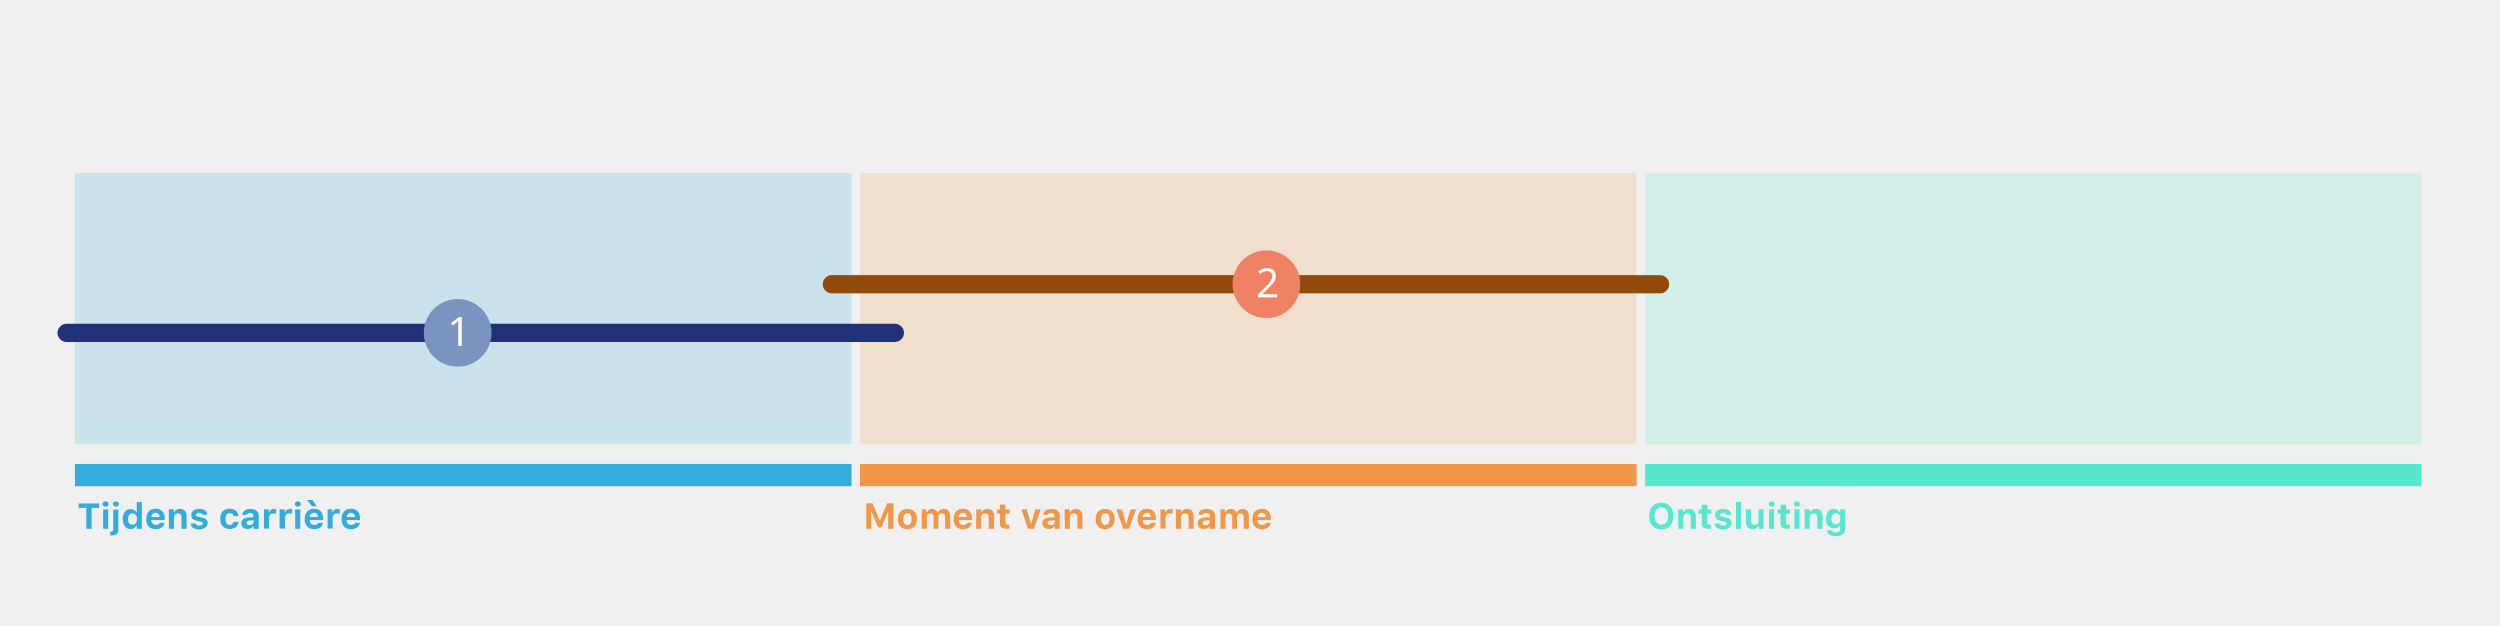
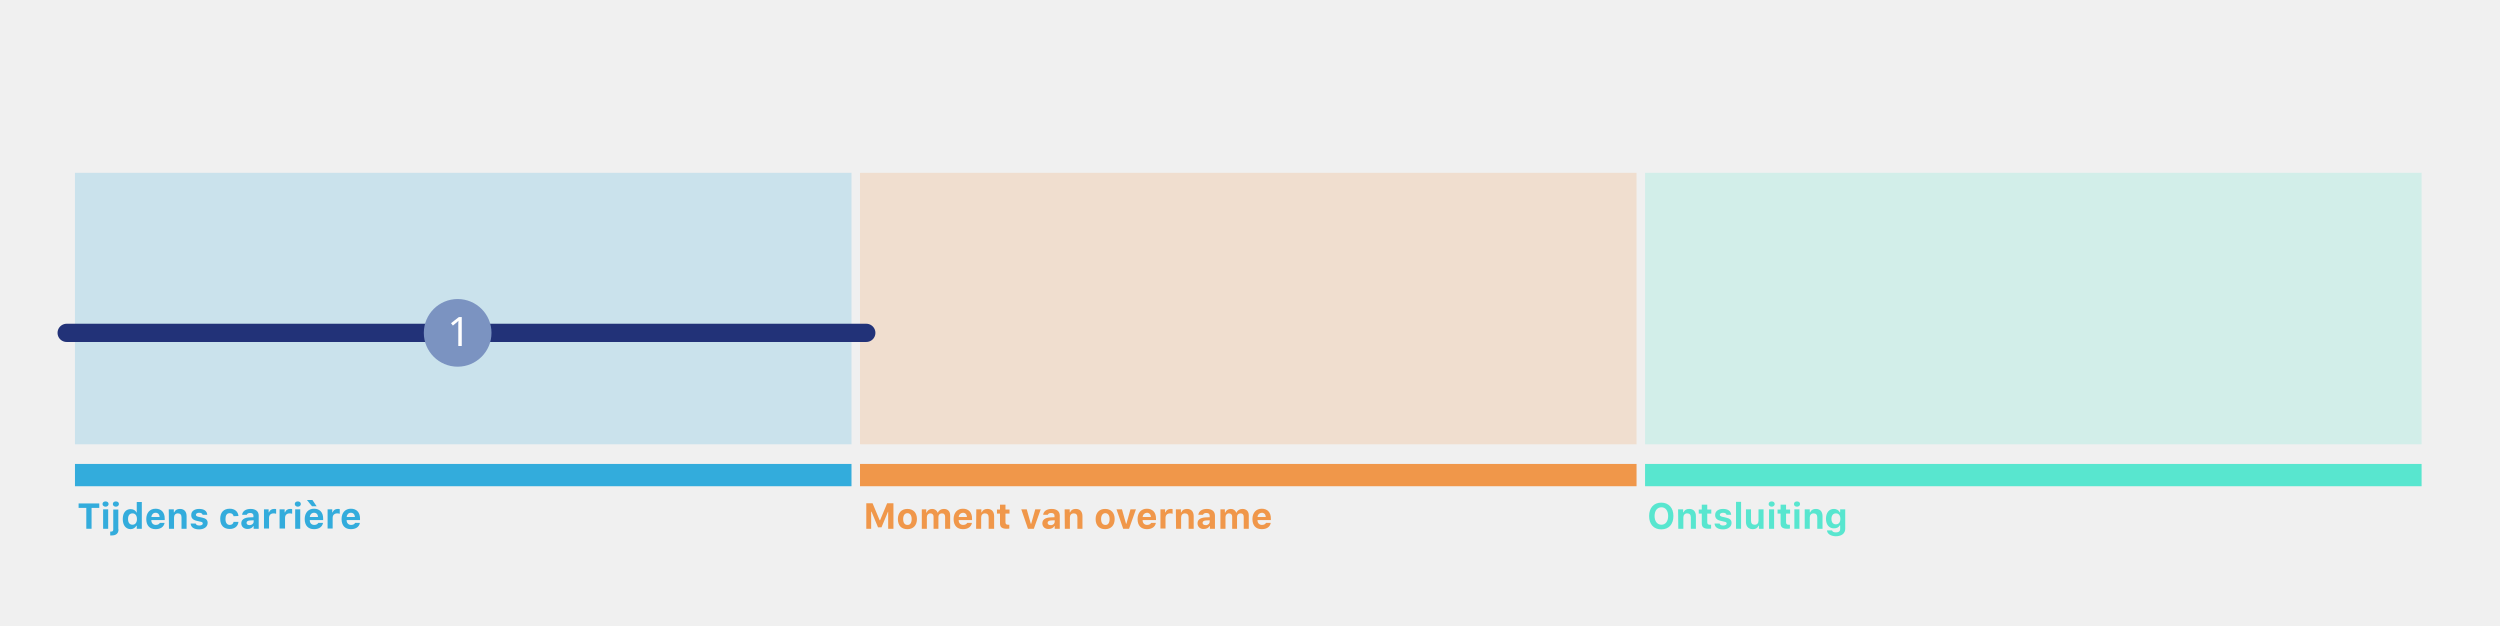
<svg xmlns="http://www.w3.org/2000/svg" version="1.1" id="Layer_1" x="0px" y="0px" viewBox="0 0 1234 308.7" style="enable-background:new 0 0 1234 308.7;" xml:space="preserve">
  <style type="text/css">
	.st0{enable-background:new    ;}
	.st1{fill:#F0974A;}
	.st2{opacity:0.2;fill:#33ACDC;enable-background:new    ;}
	.st3{opacity:0.2;fill:#F0974A;enable-background:new    ;}
	.st4{opacity:0.2;fill:#58E6CF;enable-background:new    ;}
	.st5{fill:#58E6CF;}
	.st6{fill:#33ACDC;}
	.st7{fill:none;stroke:#000000;stroke-width:5;stroke-linecap:round;stroke-linejoin:round;}
	.st8{fill:none;stroke:#223278;stroke-width:9;stroke-linecap:round;stroke-linejoin:round;}
- 	.st9{fill:none;stroke:#914A0C;stroke-width:9;stroke-linecap:round;stroke-linejoin:round;}
- 	.st10{fill:#F08164;}
- 	.st11{fill:#FFFFFF;}
- 	.st12{font-family:'MyriadPro-Semibold';}
- 	.st13{font-size:20px;}
- 	.st14{fill:#7B93C1;}
+ 	.st9{fill:#7B93C1;}
+ 	.st10{fill:#FFFFFF;}
+ 	.st11{font-family:'MyriadPro-Semibold';}
+ 	.st12{font-size:20px;}
</style>
  <g class="st0">
    <path class="st1" d="M438.4,261v-8.4h-0.1l-3.2,7.7h-1.7l-3.2-7.7H430v8.4h-2.4v-12.6h3.1l3.5,8.4h0.2l3.5-8.4h3.1V261H438.4z" />
    <path class="st1" d="M443.2,256.2c0-3.1,1.8-5,4.7-5s4.7,1.9,4.7,5c0,3.1-1.8,5-4.7,5C444.9,261.2,443.2,259.4,443.2,256.2z    M450,256.2c0-1.8-0.8-2.9-2.1-2.9c-1.3,0-2.1,1.1-2.1,2.9c0,1.9,0.8,2.9,2.1,2.9C449.2,259.2,450,258.1,450,256.2z" />
    <path class="st1" d="M454.7,251.4h2.5v1.6h0.2c0.4-1.1,1.4-1.8,2.7-1.8c1.3,0,2.3,0.7,2.7,1.8h0.2c0.4-1.1,1.5-1.8,2.9-1.8   c1.9,0,3.1,1.2,3.1,3.2v6.6h-2.5v-5.9c0-1.1-0.5-1.7-1.6-1.7c-1,0-1.7,0.7-1.7,1.7v5.9h-2.4v-6c0-1-0.6-1.6-1.6-1.6   s-1.7,0.8-1.7,1.8v5.8H455v-9.6H454.7z" />
    <path class="st1" d="M479.7,258.3c-0.4,1.8-2,2.9-4.4,2.9c-2.9,0-4.6-1.8-4.6-5c0-3.1,1.8-5.1,4.6-5.1c2.8,0,4.5,1.8,4.5,4.8v0.8   h-6.6v0.1c0,1.4,0.9,2.3,2.2,2.3c1,0,1.7-0.4,2-1h2.3V258.3z M473.2,255.2h4.1c-0.1-1.3-0.8-2.1-2-2.1   C474.1,253.2,473.3,254,473.2,255.2z" />
    <path class="st1" d="M481.9,251.4h2.5v1.5h0.2c0.4-1.1,1.4-1.7,2.8-1.7c2.1,0,3.3,1.3,3.3,3.6v6.2H488v-5.6c0-1.3-0.6-2-1.8-2   c-1.2,0-1.9,0.8-1.9,2.1v5.5h-2.5L481.9,251.4L481.9,251.4z" />
    <path class="st1" d="M496.3,249.1v2.4h2v2h-2v4.3c0,0.8,0.4,1.2,1.2,1.2c0.3,0,0.5,0,0.7,0v1.9c-0.3,0.1-0.8,0.1-1.3,0.1   c-2.3,0-3.3-0.8-3.3-2.6v-4.9h-1.5v-2h1.5v-2.4H496.3z" />
    <path class="st1" d="M510.3,261h-2.9l-3.3-9.6h2.7l2,7.1h0.2l2-7.1h2.7L510.3,261z" />
    <path class="st1" d="M514.5,258.3c0-1.7,1.3-2.7,3.7-2.9l2.3-0.1v-0.8c0-0.8-0.6-1.3-1.6-1.3c-0.9,0-1.5,0.3-1.7,0.9h-2.3   c0.2-1.8,1.8-2.9,4.2-2.9c2.5,0,4,1.2,4,3.3v6.5h-2.5v-1.3h-0.2c-0.5,0.9-1.5,1.4-2.8,1.4C515.8,261.2,514.5,260,514.5,258.3z    M520.6,257.5v-0.7l-1.9,0.1c-1.1,0.1-1.6,0.5-1.6,1.2s0.6,1.1,1.5,1.1C519.7,259.3,520.6,258.5,520.6,257.5z" />
    <path class="st1" d="M525.5,251.4h2.5v1.5h0.2c0.4-1.1,1.4-1.7,2.8-1.7c2.1,0,3.3,1.3,3.3,3.6v6.2h-2.5v-5.6c0-1.3-0.6-2-1.8-2   s-1.9,0.8-1.9,2.1v5.5h-2.5L525.5,251.4L525.5,251.4z" />
    <path class="st1" d="M540.8,256.2c0-3.1,1.8-5,4.7-5s4.7,1.9,4.7,5c0,3.1-1.8,5-4.7,5S540.8,259.4,540.8,256.2z M547.7,256.2   c0-1.8-0.8-2.9-2.1-2.9s-2.1,1.1-2.1,2.9c0,1.9,0.8,2.9,2.1,2.9C546.9,259.2,547.7,258.1,547.7,256.2z" />
    <path class="st1" d="M557.3,261h-2.9l-3.3-9.6h2.7l2,7.1h0.2l2-7.1h2.7L557.3,261z" />
    <path class="st1" d="M570.5,258.3c-0.4,1.8-2,2.9-4.4,2.9c-2.9,0-4.6-1.8-4.6-5c0-3.1,1.8-5.1,4.6-5.1s4.5,1.8,4.5,4.8v0.8H564v0.1   c0,1.4,0.9,2.3,2.2,2.3c1,0,1.7-0.4,2-1h2.3V258.3z M564,255.2h4.1c-0.1-1.3-0.8-2.1-2-2.1C564.9,253.2,564.1,254,564,255.2z" />
    <path class="st1" d="M572.6,251.4h2.5v1.5h0.2c0.3-1,1.2-1.7,2.5-1.7c0.3,0,0.8,0,1,0.1v2.3c-0.2-0.1-0.8-0.2-1.2-0.2   c-1.4,0-2.3,0.8-2.3,2.2v5.3h-2.5v-9.5H572.6z" />
    <path class="st1" d="M580.4,251.4h2.5v1.5h0.2c0.4-1.1,1.4-1.7,2.8-1.7c2.1,0,3.3,1.3,3.3,3.6v6.2h-2.5v-5.6c0-1.3-0.6-2-1.8-2   s-1.9,0.8-1.9,2.1v5.5h-2.5L580.4,251.4L580.4,251.4z" />
    <path class="st1" d="M591.1,258.3c0-1.7,1.3-2.7,3.7-2.9l2.3-0.1v-0.8c0-0.8-0.6-1.3-1.6-1.3c-0.9,0-1.5,0.3-1.7,0.9h-2.3   c0.2-1.8,1.8-2.9,4.2-2.9c2.5,0,4,1.2,4,3.3v6.5h-2.5v-1.3H597c-0.5,0.9-1.5,1.4-2.8,1.4C592.4,261.2,591.1,260,591.1,258.3z    M597.1,257.5v-0.7l-1.9,0.1c-1.1,0.1-1.6,0.5-1.6,1.2s0.6,1.1,1.5,1.1C596.2,259.3,597.1,258.5,597.1,257.5z" />
    <path class="st1" d="M602.1,251.4h2.5v1.6h0.2c0.4-1.1,1.4-1.8,2.7-1.8s2.3,0.7,2.7,1.8h0.2c0.4-1.1,1.5-1.8,2.9-1.8   c1.9,0,3.1,1.2,3.1,3.2v6.6h-2.5v-5.9c0-1.1-0.5-1.7-1.6-1.7c-1,0-1.7,0.7-1.7,1.7v5.9h-2.4v-6c0-1-0.6-1.6-1.6-1.6   s-1.7,0.8-1.7,1.8v5.8h-2.5v-9.6H602.1z" />
    <path class="st1" d="M627.2,258.3c-0.4,1.8-2,2.9-4.4,2.9c-2.9,0-4.6-1.8-4.6-5c0-3.1,1.8-5.1,4.6-5.1s4.5,1.8,4.5,4.8v0.8h-6.6   v0.1c0,1.4,0.9,2.3,2.2,2.3c1,0,1.7-0.4,2-1h2.3V258.3z M620.7,255.2h4.1c-0.1-1.3-0.8-2.1-2-2.1   C621.6,253.2,620.8,254,620.7,255.2z" />
  </g>
  <rect id="Rectangle_10_1_" x="37" y="85.3" class="st2" width="383.3" height="134" />
  <rect id="Rectangle_11_1_" x="424.5" y="85.3" class="st3" width="383.3" height="134" />
  <rect id="Rectangle_12_1_" x="812" y="85.3" class="st4" width="383.3" height="134" />
  <g class="st0">
    <path class="st5" d="M826,254.7c0,4.1-2.3,6.6-6,6.6s-6-2.5-6-6.6c0-4.1,2.4-6.6,6-6.6C823.7,248.1,826,250.7,826,254.7z    M816.7,254.7c0,2.6,1.3,4.3,3.4,4.3c2,0,3.3-1.7,3.3-4.3c0-2.6-1.3-4.3-3.3-4.3C818,250.4,816.7,252.1,816.7,254.7z" />
    <path class="st5" d="M828.3,251.4h2.5v1.5h0.2c0.4-1.1,1.4-1.7,2.8-1.7c2.1,0,3.3,1.3,3.3,3.6v6.2h-2.5v-5.6c0-1.3-0.6-2-1.8-2   s-1.9,0.8-1.9,2.1v5.5h-2.5L828.3,251.4L828.3,251.4z" />
    <path class="st5" d="M842.7,249.1v2.4h2v2h-2v4.3c0,0.8,0.4,1.2,1.2,1.2c0.3,0,0.5,0,0.7,0v1.9c-0.3,0.1-0.8,0.1-1.3,0.1   c-2.3,0-3.3-0.8-3.3-2.6v-4.9h-1.5v-2h1.5v-2.4H842.7z" />
    <path class="st5" d="M850.5,251.2c2.4,0,3.9,1,4,2.9h-2.3c-0.1-0.6-0.7-1-1.7-1c-0.9,0-1.6,0.4-1.6,1c0,0.5,0.4,0.8,1.3,1l1.8,0.4   c1.9,0.4,2.7,1.2,2.7,2.6c0,1.9-1.7,3.2-4.2,3.2s-4.1-1-4.2-2.9h2.5c0.2,0.7,0.8,1,1.8,1s1.7-0.4,1.7-1c0-0.5-0.4-0.8-1.2-0.9   l-1.7-0.4c-1.9-0.4-2.8-1.3-2.8-2.8C846.5,252.4,848.1,251.2,850.5,251.2z" />
    <path class="st5" d="M856.9,247.7h2.5V261h-2.5V247.7z" />
    <path class="st5" d="M870.7,261h-2.5v-1.5H868c-0.5,1.1-1.3,1.7-2.8,1.7c-2.1,0-3.4-1.3-3.4-3.5v-6.3h2.5v5.6c0,1.3,0.6,2,1.8,2   c1.3,0,1.9-0.8,1.9-2.1v-5.5h2.5v9.6H870.7z" />
    <path class="st5" d="M873,248.8c0-0.8,0.6-1.3,1.5-1.3s1.5,0.5,1.5,1.3c0,0.7-0.6,1.3-1.5,1.3S873,249.5,873,248.8z M873.2,251.4   h2.5v9.6h-2.5V251.4z" />
    <path class="st5" d="M881.6,249.1v2.4h2v2h-2v4.3c0,0.8,0.4,1.2,1.2,1.2c0.3,0,0.5,0,0.7,0v1.9c-0.3,0.1-0.8,0.1-1.3,0.1   c-2.3,0-3.3-0.8-3.3-2.6v-4.9h-1.5v-2h1.5v-2.4H881.6z" />
    <path class="st5" d="M885.5,248.8c0-0.8,0.6-1.3,1.5-1.3s1.5,0.5,1.5,1.3c0,0.7-0.6,1.3-1.5,1.3C886,250.1,885.5,249.5,885.5,248.8   z M885.7,251.4h2.5v9.6h-2.5V251.4z" />
    <path class="st5" d="M890.8,251.4h2.5v1.5h0.2c0.4-1.1,1.4-1.7,2.8-1.7c2.1,0,3.3,1.3,3.3,3.6v6.2H897v-5.6c0-1.3-0.6-2-1.8-2   s-1.9,0.8-1.9,2.1v5.5h-2.5V251.4z" />
    <path class="st5" d="M901.8,261.8h2.5c0.1,0.6,0.8,1,1.9,1c1.4,0,2.1-0.6,2.1-1.7v-1.8h-0.2c-0.5,1-1.5,1.5-2.9,1.5   c-2.4,0-3.9-1.9-3.9-4.7c0-3,1.5-4.9,3.9-4.9c1.3,0,2.4,0.6,2.9,1.7h0.2v-1.5h2.5v9.6c0,2.3-1.8,3.7-4.7,3.7   C903.6,264.6,901.9,263.5,901.8,261.8z M908.4,256.1c0-1.7-0.8-2.7-2.2-2.7s-2.2,1.1-2.2,2.7c0,1.7,0.8,2.7,2.2,2.7   S908.4,257.8,908.4,256.1z" />
  </g>
  <g class="st0">
    <path class="st6" d="M42.6,261v-10.3h-3.8v-2.2H49v2.2h-3.8V261H42.6z" />
    <path class="st6" d="M50.6,248.8c0-0.8,0.6-1.3,1.5-1.3s1.5,0.5,1.5,1.3c0,0.7-0.6,1.3-1.5,1.3C51.2,250.1,50.6,249.5,50.6,248.8z    M50.9,251.4h2.5v9.6h-2.5V251.4z" />
    <path class="st6" d="M58.5,261.3c0,2-1.2,3-3.4,3c-0.2,0-0.6,0-0.7,0v-1.9c0.1,0,0.2,0,0.3,0c0.9,0,1.2-0.3,1.2-1.1v-9.8h2.5v9.8   H58.5z M55.7,248.8c0-0.8,0.6-1.3,1.5-1.3s1.5,0.5,1.5,1.3c0,0.7-0.6,1.3-1.5,1.3S55.7,249.5,55.7,248.8z" />
    <path class="st6" d="M60.6,256.2c0-3.1,1.5-4.9,3.9-4.9c1.3,0,2.4,0.6,2.9,1.7h0.1v-5.2H70V261h-2.5v-1.5h-0.2   c-0.5,1-1.6,1.7-2.9,1.7C62.1,261.1,60.6,259.3,60.6,256.2z M63.2,256.2c0,1.8,0.8,2.8,2.2,2.8s2.2-1.1,2.2-2.8   c0-1.7-0.8-2.8-2.2-2.8S63.2,254.4,63.2,256.2z" />
    <path class="st6" d="M81.2,258.3c-0.4,1.8-2,2.9-4.4,2.9c-2.9,0-4.6-1.8-4.6-5c0-3.1,1.8-5.1,4.6-5.1c2.8,0,4.5,1.8,4.5,4.8v0.8   h-6.6v0.1c0,1.4,0.9,2.3,2.2,2.3c1,0,1.7-0.4,2-1h2.3V258.3z M74.7,255.2h4.1c-0.1-1.3-0.8-2.1-2-2.1   C75.6,253.1,74.8,254,74.7,255.2z" />
    <path class="st6" d="M83.3,251.4h2.5v1.5H86c0.4-1.1,1.4-1.7,2.8-1.7c2.1,0,3.3,1.3,3.3,3.6v6.2h-2.5v-5.6c0-1.3-0.6-2-1.8-2   c-1.2,0-1.9,0.8-1.9,2.1v5.5h-2.5L83.3,251.4L83.3,251.4z" />
    <path class="st6" d="M98.3,251.2c2.4,0,3.9,1,4,2.9H100c-0.1-0.6-0.7-1-1.7-1c-0.9,0-1.6,0.4-1.6,1c0,0.5,0.4,0.8,1.3,1l1.8,0.4   c1.9,0.4,2.7,1.2,2.7,2.6c0,1.9-1.7,3.2-4.2,3.2s-4.1-1-4.2-2.9h2.5c0.2,0.7,0.8,1,1.8,1s1.7-0.4,1.7-1c0-0.5-0.4-0.8-1.2-0.9   l-1.7-0.4c-1.9-0.4-2.8-1.3-2.8-2.8C94.3,252.4,95.9,251.2,98.3,251.2z" />
    <path class="st6" d="M115.3,254.8c-0.2-0.9-0.8-1.5-1.9-1.5c-1.4,0-2.1,1-2.1,2.9c0,1.9,0.8,2.9,2.1,2.9c1,0,1.7-0.5,1.9-1.5h2.4   c-0.2,2.1-1.8,3.5-4.3,3.5c-3,0-4.7-1.8-4.7-5c0-3.2,1.7-5,4.7-5c2.5,0,4.1,1.4,4.3,3.6L115.3,254.8L115.3,254.8z" />
    <path class="st6" d="M119.1,258.3c0-1.7,1.3-2.7,3.7-2.9l2.3-0.1v-0.8c0-0.8-0.6-1.3-1.6-1.3c-0.9,0-1.5,0.3-1.7,0.9h-2.3   c0.2-1.8,1.8-2.9,4.2-2.9c2.5,0,4,1.2,4,3.3v6.5h-2.5v-1.3H125c-0.5,0.9-1.5,1.4-2.8,1.4C120.4,261.1,119.1,260,119.1,258.3z    M125.2,257.5v-0.7l-1.9,0.1c-1.1,0.1-1.6,0.5-1.6,1.2s0.6,1.1,1.5,1.1C124.3,259.2,125.2,258.5,125.2,257.5z" />
    <path class="st6" d="M130.1,251.4h2.5v1.5h0.2c0.3-1,1.2-1.7,2.5-1.7c0.3,0,0.8,0,1,0.1v2.3c-0.2-0.1-0.8-0.2-1.2-0.2   c-1.4,0-2.3,0.8-2.3,2.2v5.3h-2.5v-9.5H130.1z" />
    <path class="st6" d="M138,251.4h2.5v1.5h0.2c0.3-1,1.2-1.7,2.5-1.7c0.3,0,0.8,0,1,0.1v2.3c-0.2-0.1-0.8-0.2-1.2-0.2   c-1.4,0-2.3,0.8-2.3,2.2v5.3H138V251.4z" />
    <path class="st6" d="M145.5,248.8c0-0.8,0.6-1.3,1.5-1.3s1.5,0.5,1.5,1.3c0,0.7-0.6,1.3-1.5,1.3S145.5,249.5,145.5,248.8z    M145.7,251.4h2.5v9.6h-2.5V251.4z" />
    <path class="st6" d="M159.4,258.3c-0.4,1.8-2,2.9-4.4,2.9c-2.9,0-4.6-1.8-4.6-5c0-3.1,1.8-5.1,4.6-5.1s4.5,1.8,4.5,4.8v0.8h-6.6   v0.1c0,1.4,0.9,2.3,2.2,2.3c1,0,1.7-0.4,2-1h2.3V258.3z M154,249.9l-2.5-3.1h2.7l2.1,3.1H154z M152.9,255.2h4.1   c-0.1-1.3-0.8-2.1-2-2.1C153.8,253.1,153,254,152.9,255.2z" />
    <path class="st6" d="M161.5,251.4h2.5v1.5h0.2c0.3-1,1.2-1.7,2.5-1.7c0.3,0,0.8,0,1,0.1v2.3c-0.2-0.1-0.8-0.2-1.2-0.2   c-1.4,0-2.3,0.8-2.3,2.2v5.3h-2.5v-9.5H161.5z" />
    <path class="st6" d="M177.6,258.3c-0.4,1.8-2,2.9-4.4,2.9c-2.9,0-4.6-1.8-4.6-5c0-3.1,1.8-5.1,4.6-5.1s4.5,1.8,4.5,4.8v0.8h-6.6   v0.1c0,1.4,0.9,2.3,2.2,2.3c1,0,1.7-0.4,2-1h2.3V258.3z M171.1,255.2h4.1c-0.1-1.3-0.8-2.1-2-2.1C172,253.1,171.2,254,171.1,255.2z   " />
  </g>
  <rect id="Rectangle_10" x="37" y="229" class="st6" width="383.3" height="11" />
  <rect id="Rectangle_11" x="424.5" y="229" class="st1" width="383.3" height="11" />
  <rect id="Rectangle_12" x="812" y="229" class="st5" width="383.3" height="11" />
  <path class="st7" d="M469.7,167.8" />
-   <line class="st8" x1="32.9" y1="164.3" x2="441.7" y2="164.3" />
-   <line class="st9" x1="410.6" y1="140.3" x2="819.4" y2="140.3" />
-   <circle id="Ellipse_47_3_" class="st10" cx="625.1" cy="140.3" r="16.7" />
-   <text transform="matrix(1 0 0 1 619.96 146.8)" class="st11 st12 st13">2</text>
-   <circle id="Ellipse_47_1_" class="st14" cx="225.9" cy="164.3" r="16.7" />
-   <text transform="matrix(1 0 0 1 220.8381 170.8)" class="st11 st12 st13">1</text>
+   <line class="st8" x1="32.9" y1="164.3" x2="427.6" y2="164.3" />
+   <circle id="Ellipse_47_1_" class="st9" cx="225.9" cy="164.3" r="16.7" />
+   <text transform="matrix(1 0 0 1 220.8381 170.8)" class="st10 st11 st12">1</text>
</svg>
